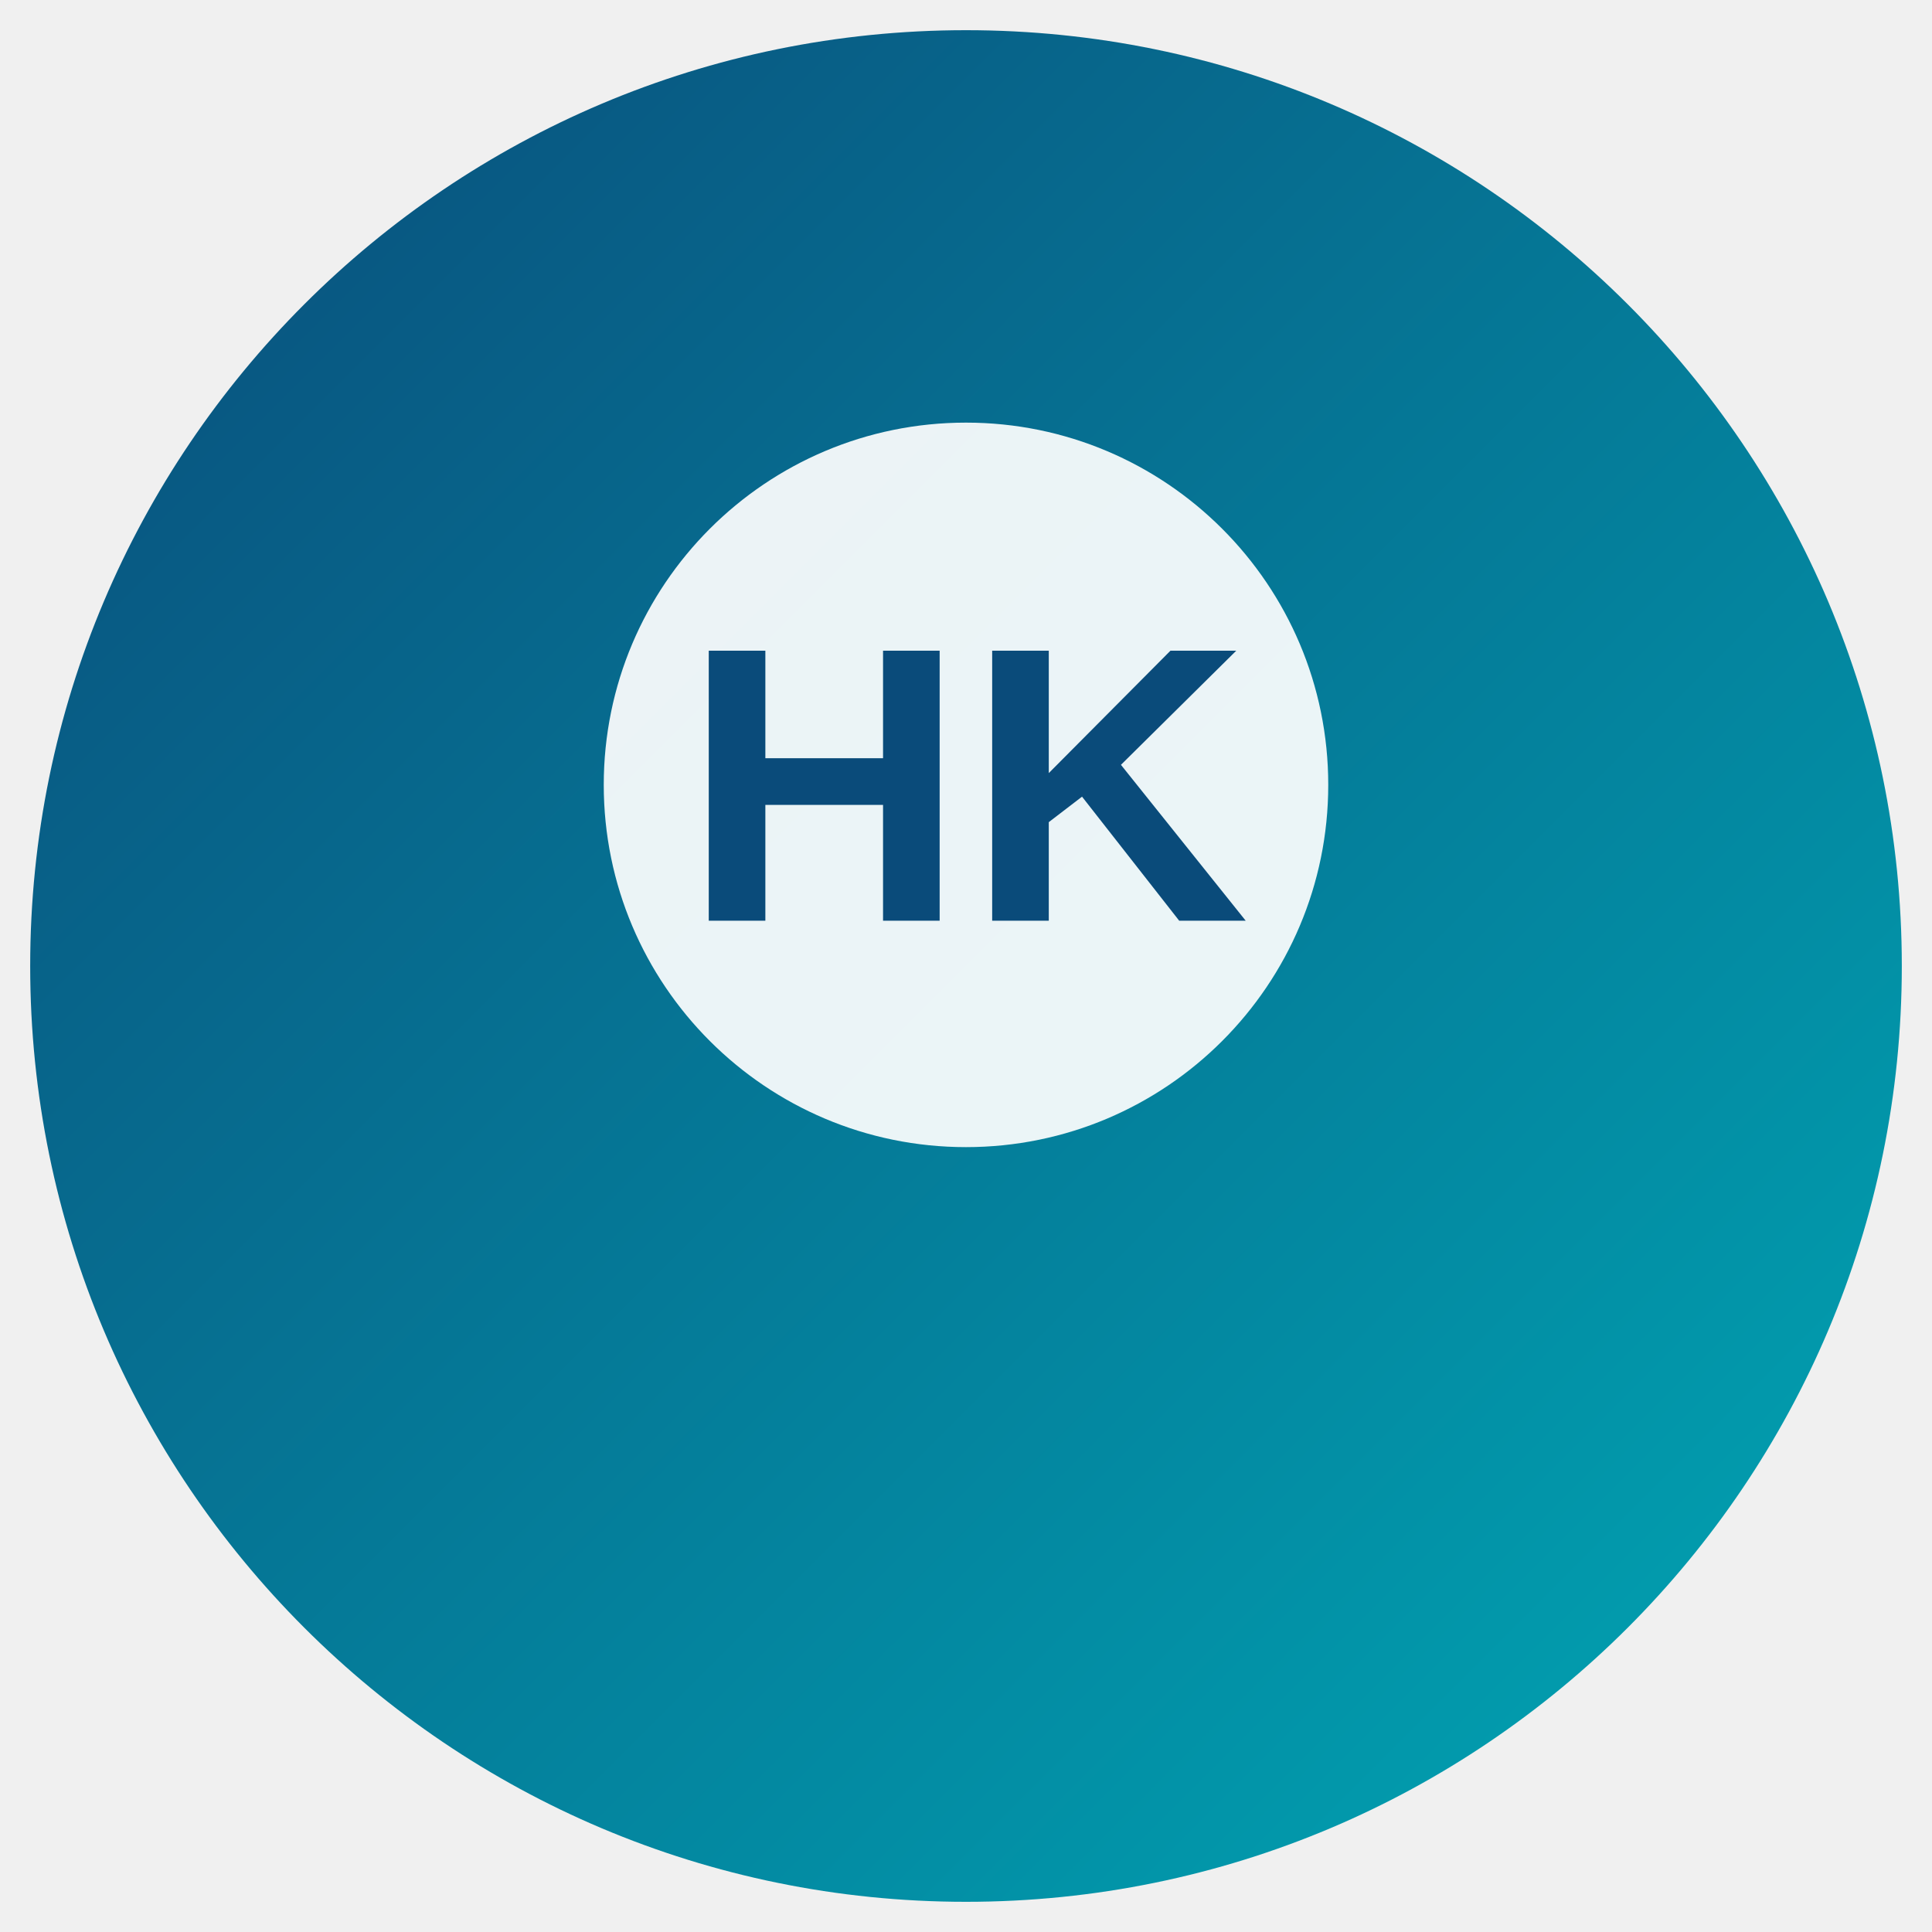
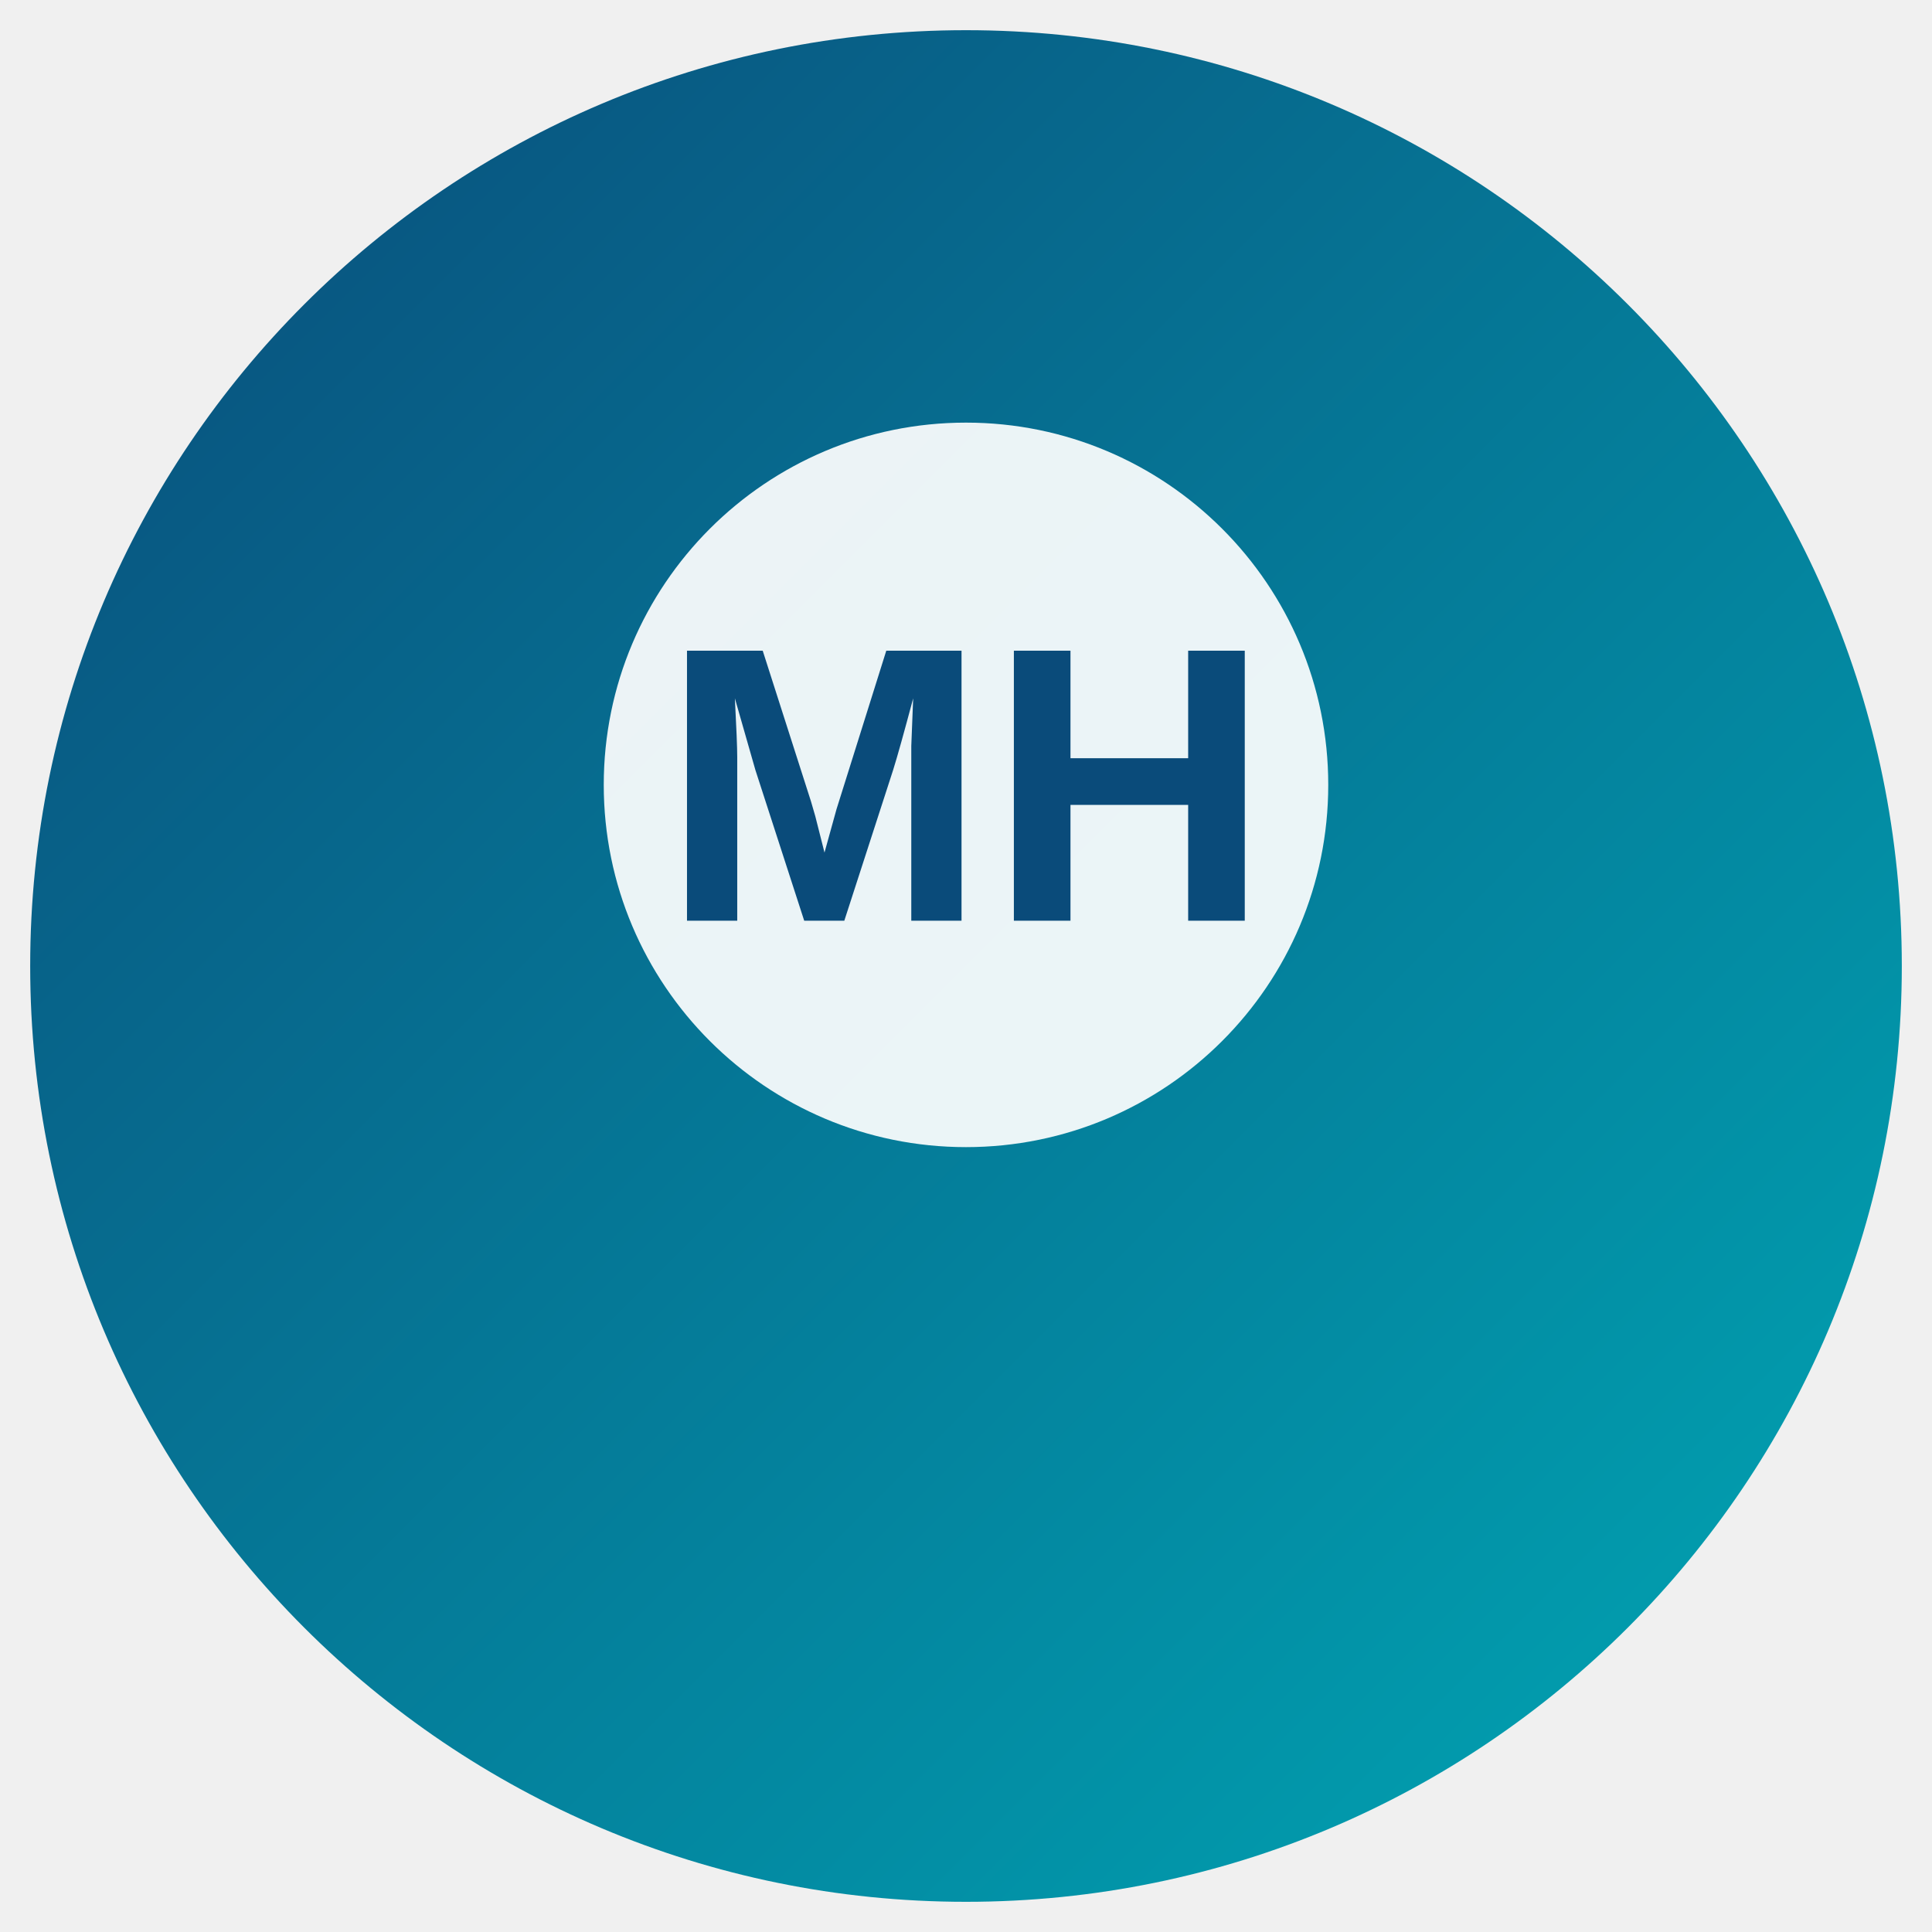
<svg xmlns="http://www.w3.org/2000/svg" viewBox="0 0 128 128">
  <defs>
    <linearGradient id="bg" x1="0" y1="0" x2="1" y2="1">
      <stop offset="0" stop-color="#0a4b7a" />
      <stop offset="1" stop-color="#00a8b5" />
    </linearGradient>
  </defs>
  <circle cx="64" cy="64" r="62" fill="url(#bg)" />
  <circle cx="64" cy="52" r="24" fill="#ffffff" opacity="0.92" />
  <path d="M64 92 a30 26 0 1 0 0 0" fill="none" stroke="#ffffff" stroke-width="14" opacity="0.92" />
-   <text x="64" y="61" text-anchor="middle" font-family="Segoe UI, Arial, sans-serif" font-size="26" font-weight="700" fill="#0a4b7a">HK</text>
+   <text x="64" y="61" text-anchor="middle" font-family="Segoe UI, Arial, sans-serif" font-size="26" font-weight="700" fill="#0a4b7a">MH</text>
</svg>
